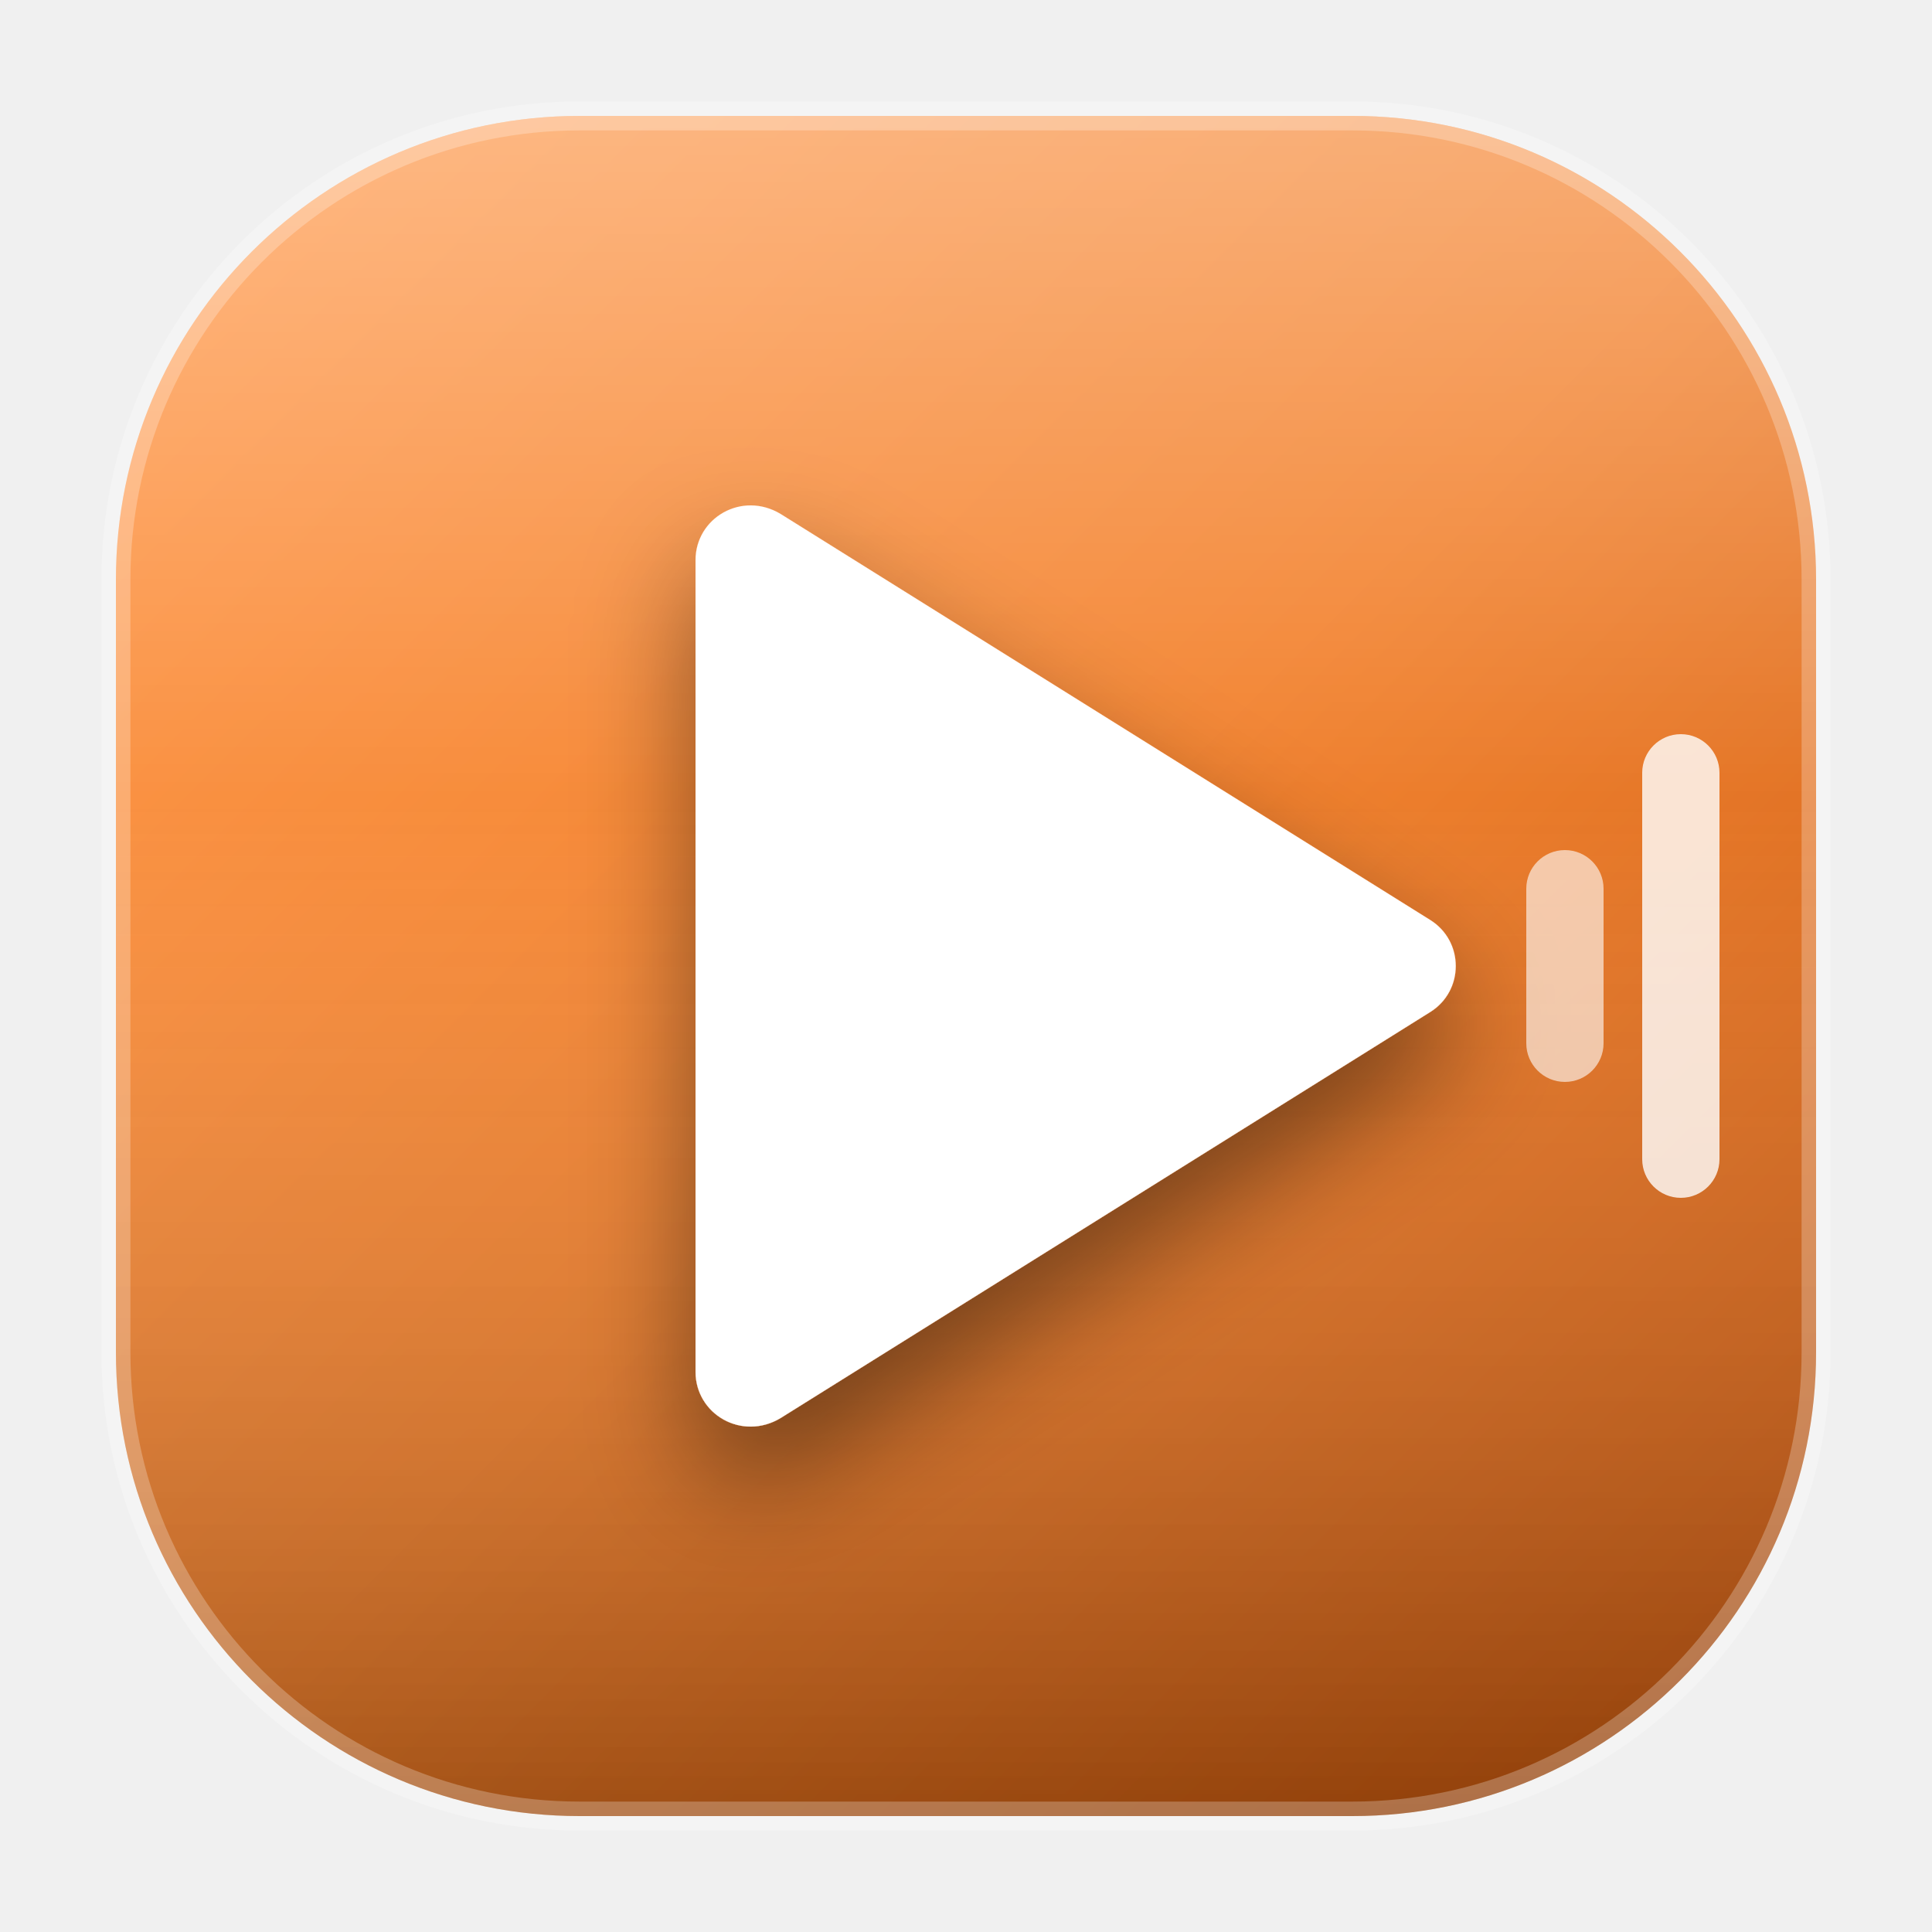
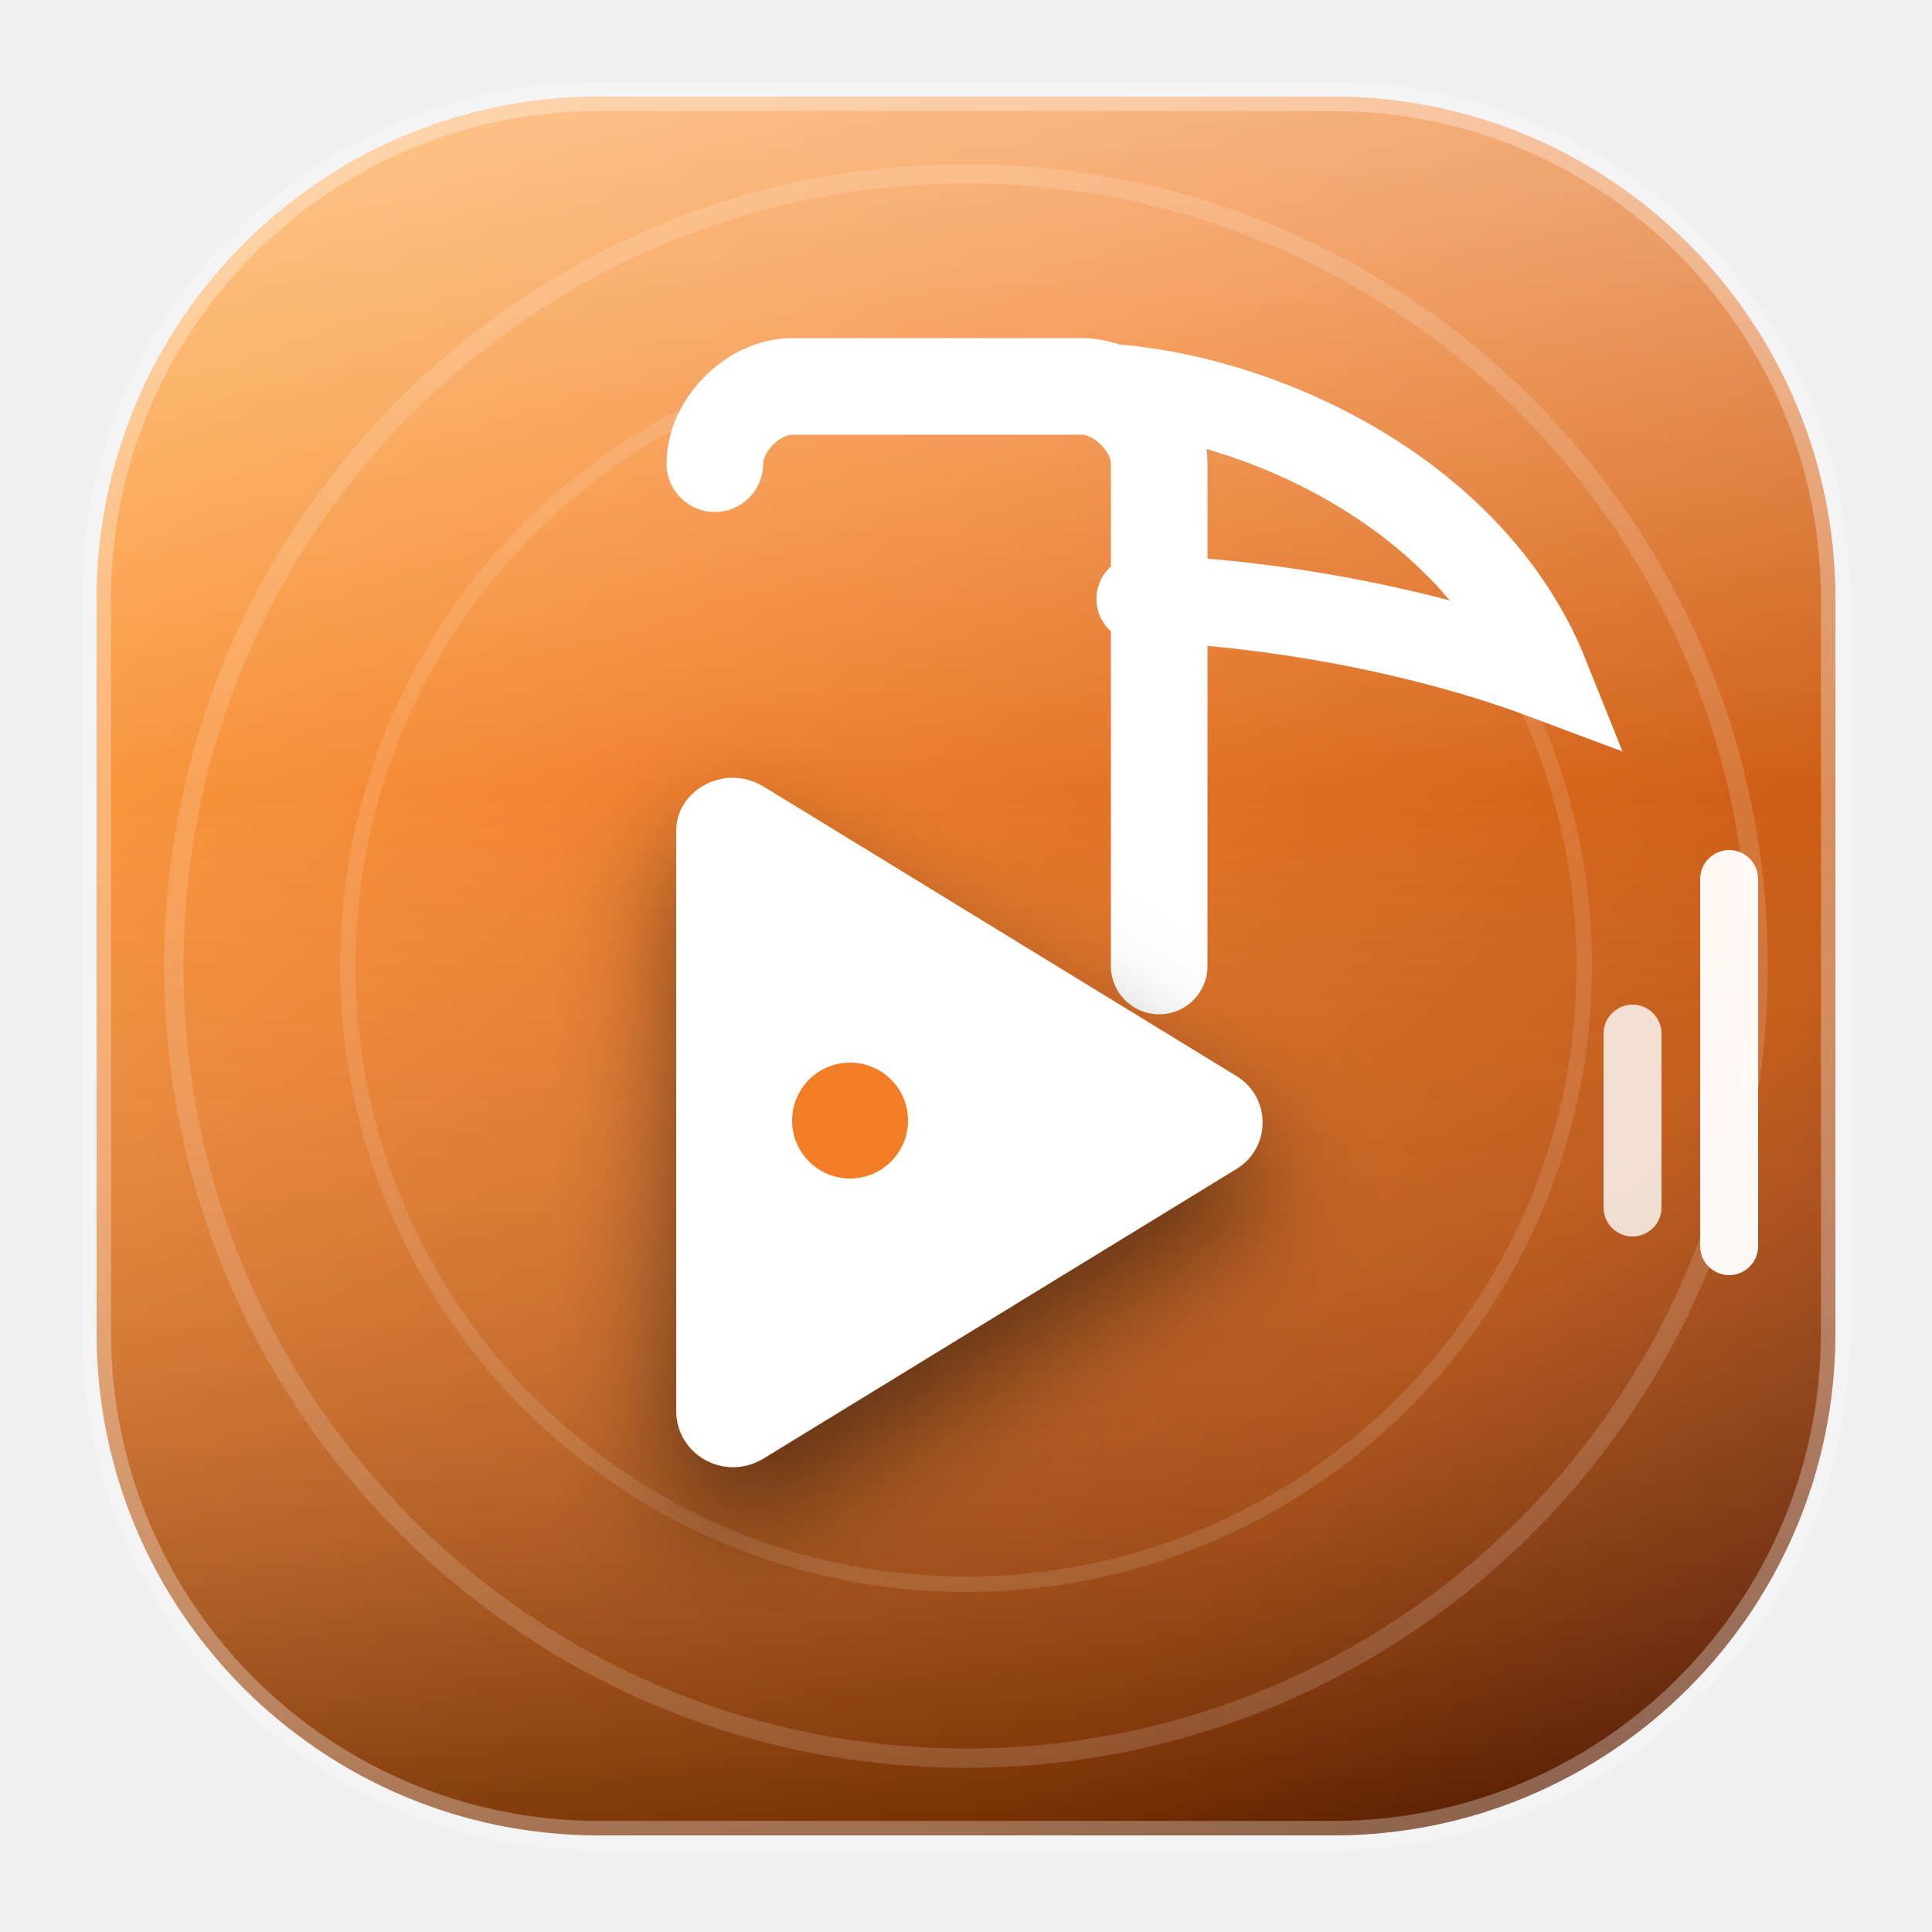
<svg xmlns="http://www.w3.org/2000/svg" viewBox="0 0 100 100" width="100%" height="100%">
  <defs>
-     <linearGradient id="playlish-grad" x1="0%" y1="0%" x2="100%" y2="100%">
-       <stop offset="0%" stop-color="#FF9544" />
-       <stop offset="50%" stop-color="#F27D26" />
-       <stop offset="100%" stop-color="#C85408" />
+     <linearGradient id="fav-bg" x1="0%" y1="0%" x2="100%" y2="100%">
+       <stop offset="0%" stop-color="#FFA843" />
+       <stop offset="35%" stop-color="#F27D26" />
+       <stop offset="75%" stop-color="#C44E04" />
+       <stop offset="100%" stop-color="#701E00" />
    </linearGradient>
-     <linearGradient id="glass-grad" x1="0%" y1="0%" x2="0%" y2="100%">
-       <stop offset="0%" stop-color="#ffffff" stop-opacity="0.35" />
+     <linearGradient id="fav-glass" x1="0%" y1="0%" x2="0%" y2="100%">
+       <stop offset="0%" stop-color="#ffffff" stop-opacity="0.4" />
      <stop offset="40%" stop-color="#ffffff" stop-opacity="0.05" />
-       <stop offset="100%" stop-color="#000000" stop-opacity="0.3" />
+       <stop offset="100%" stop-color="#000000" stop-opacity="0.4" />
    </linearGradient>
-     <filter id="play-shadow" x="-20%" y="-20%" width="140%" height="140%">
-       <feDropShadow dx="0" dy="3" stdDeviation="3" flood-color="#000000" flood-opacity="0.45" />
+     <filter id="fav-shadow" x="-20%" y="-20%" width="140%" height="140%">
+       <feDropShadow dx="0" dy="3" stdDeviation="3" flood-color="#000000" flood-opacity="0.5" />
    </filter>
  </defs>
-   <rect x="6" y="6" width="88" height="88" rx="24" fill="url(#playlish-grad)" />
-   <rect x="6" y="6" width="88" height="88" rx="24" fill="url(#glass-grad)" stroke="rgba(255,255,255,0.25)" stroke-width="1.5" />
-   <path d="M36 29 V71 C36 73.2 38.4 74.6 40.4 73.4 L74 52.4 C75.8 51.3 75.8 48.7 74 47.6 L40.4 26.6 C38.4 25.4 36 26.8 36 29 Z" fill="#ffffff" filter="url(#play-shadow)" />
-   <rect x="79" y="44" width="4" height="12" rx="2" fill="#ffffff" opacity="0.6" />
-   <rect x="85" y="38" width="4" height="24" rx="2" fill="#ffffff" opacity="0.8" />
+   <rect x="5" y="5" width="90" height="90" rx="26" fill="url(#fav-bg)" />
+   <rect x="5" y="5" width="90" height="90" rx="26" fill="url(#fav-glass)" stroke="rgba(255,255,255,0.3)" stroke-width="1.5" />
+   <circle cx="50" cy="50" r="41" fill="none" stroke="rgba(255,255,255,0.15)" stroke-width="1" />
+   <circle cx="50" cy="50" r="32" fill="none" stroke="rgba(255,255,255,0.12)" stroke-width="0.8" />
+   <path d="M37 24 C37 22 39 20 41 20 H56 C58 20 60 22 60 24 V50" fill="none" stroke="#ffffff" stroke-width="5" stroke-linecap="round" />
+   <path d="M56 20 C64 20 76 25 80 35 C72 32 63 31 59 31" fill="none" stroke="#ffffff" stroke-width="4.5" stroke-linecap="round" />
+   <path d="M35 39 V73 C35 75.3 37.5 76.7 39.5 75.5 L64 60.5 C65.8 59.4 65.8 56.8 64 55.7 L39.5 40.7 C37.5 39.5 35 40.9 35 43 Z" fill="#ffffff" filter="url(#fav-shadow)" />
+   <circle cx="44" cy="58" r="3" fill="#F27D26" />
+   <rect x="83" y="52" width="3" height="12" rx="1.5" fill="#ffffff" opacity="0.8" />
+   <rect x="88" y="44" width="3" height="22" rx="1.5" fill="#ffffff" opacity="0.95" />
</svg>
